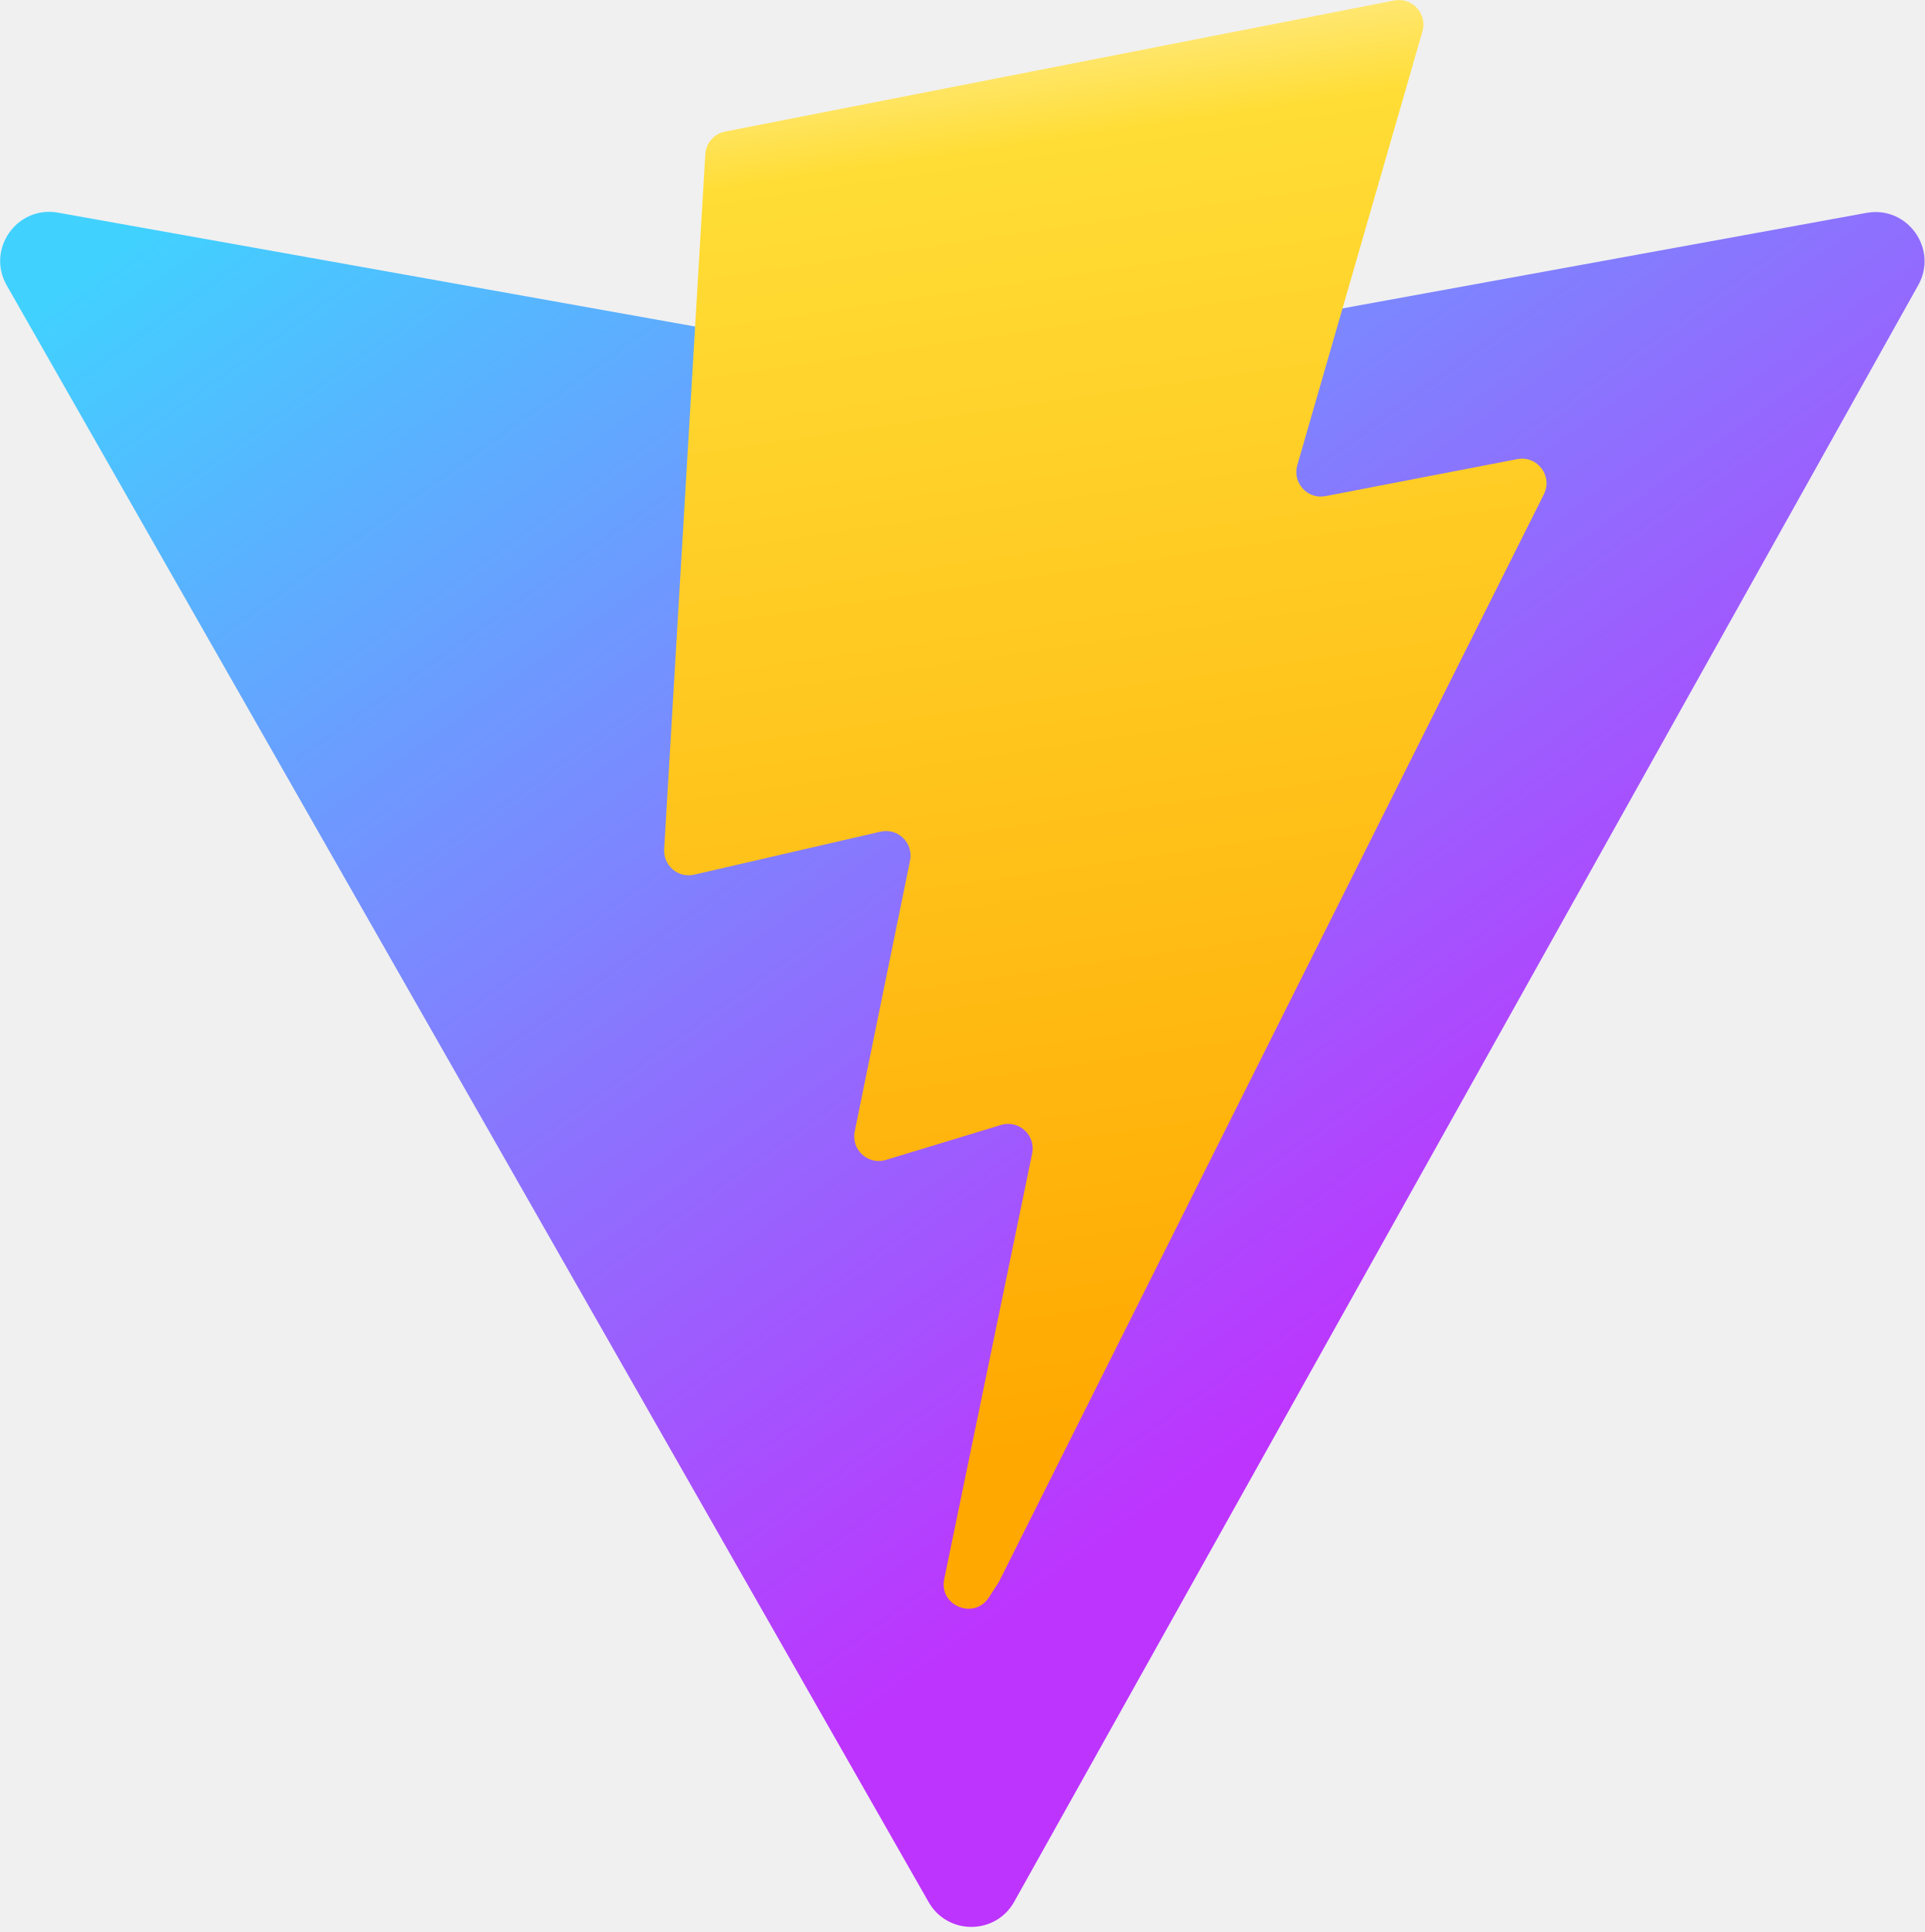
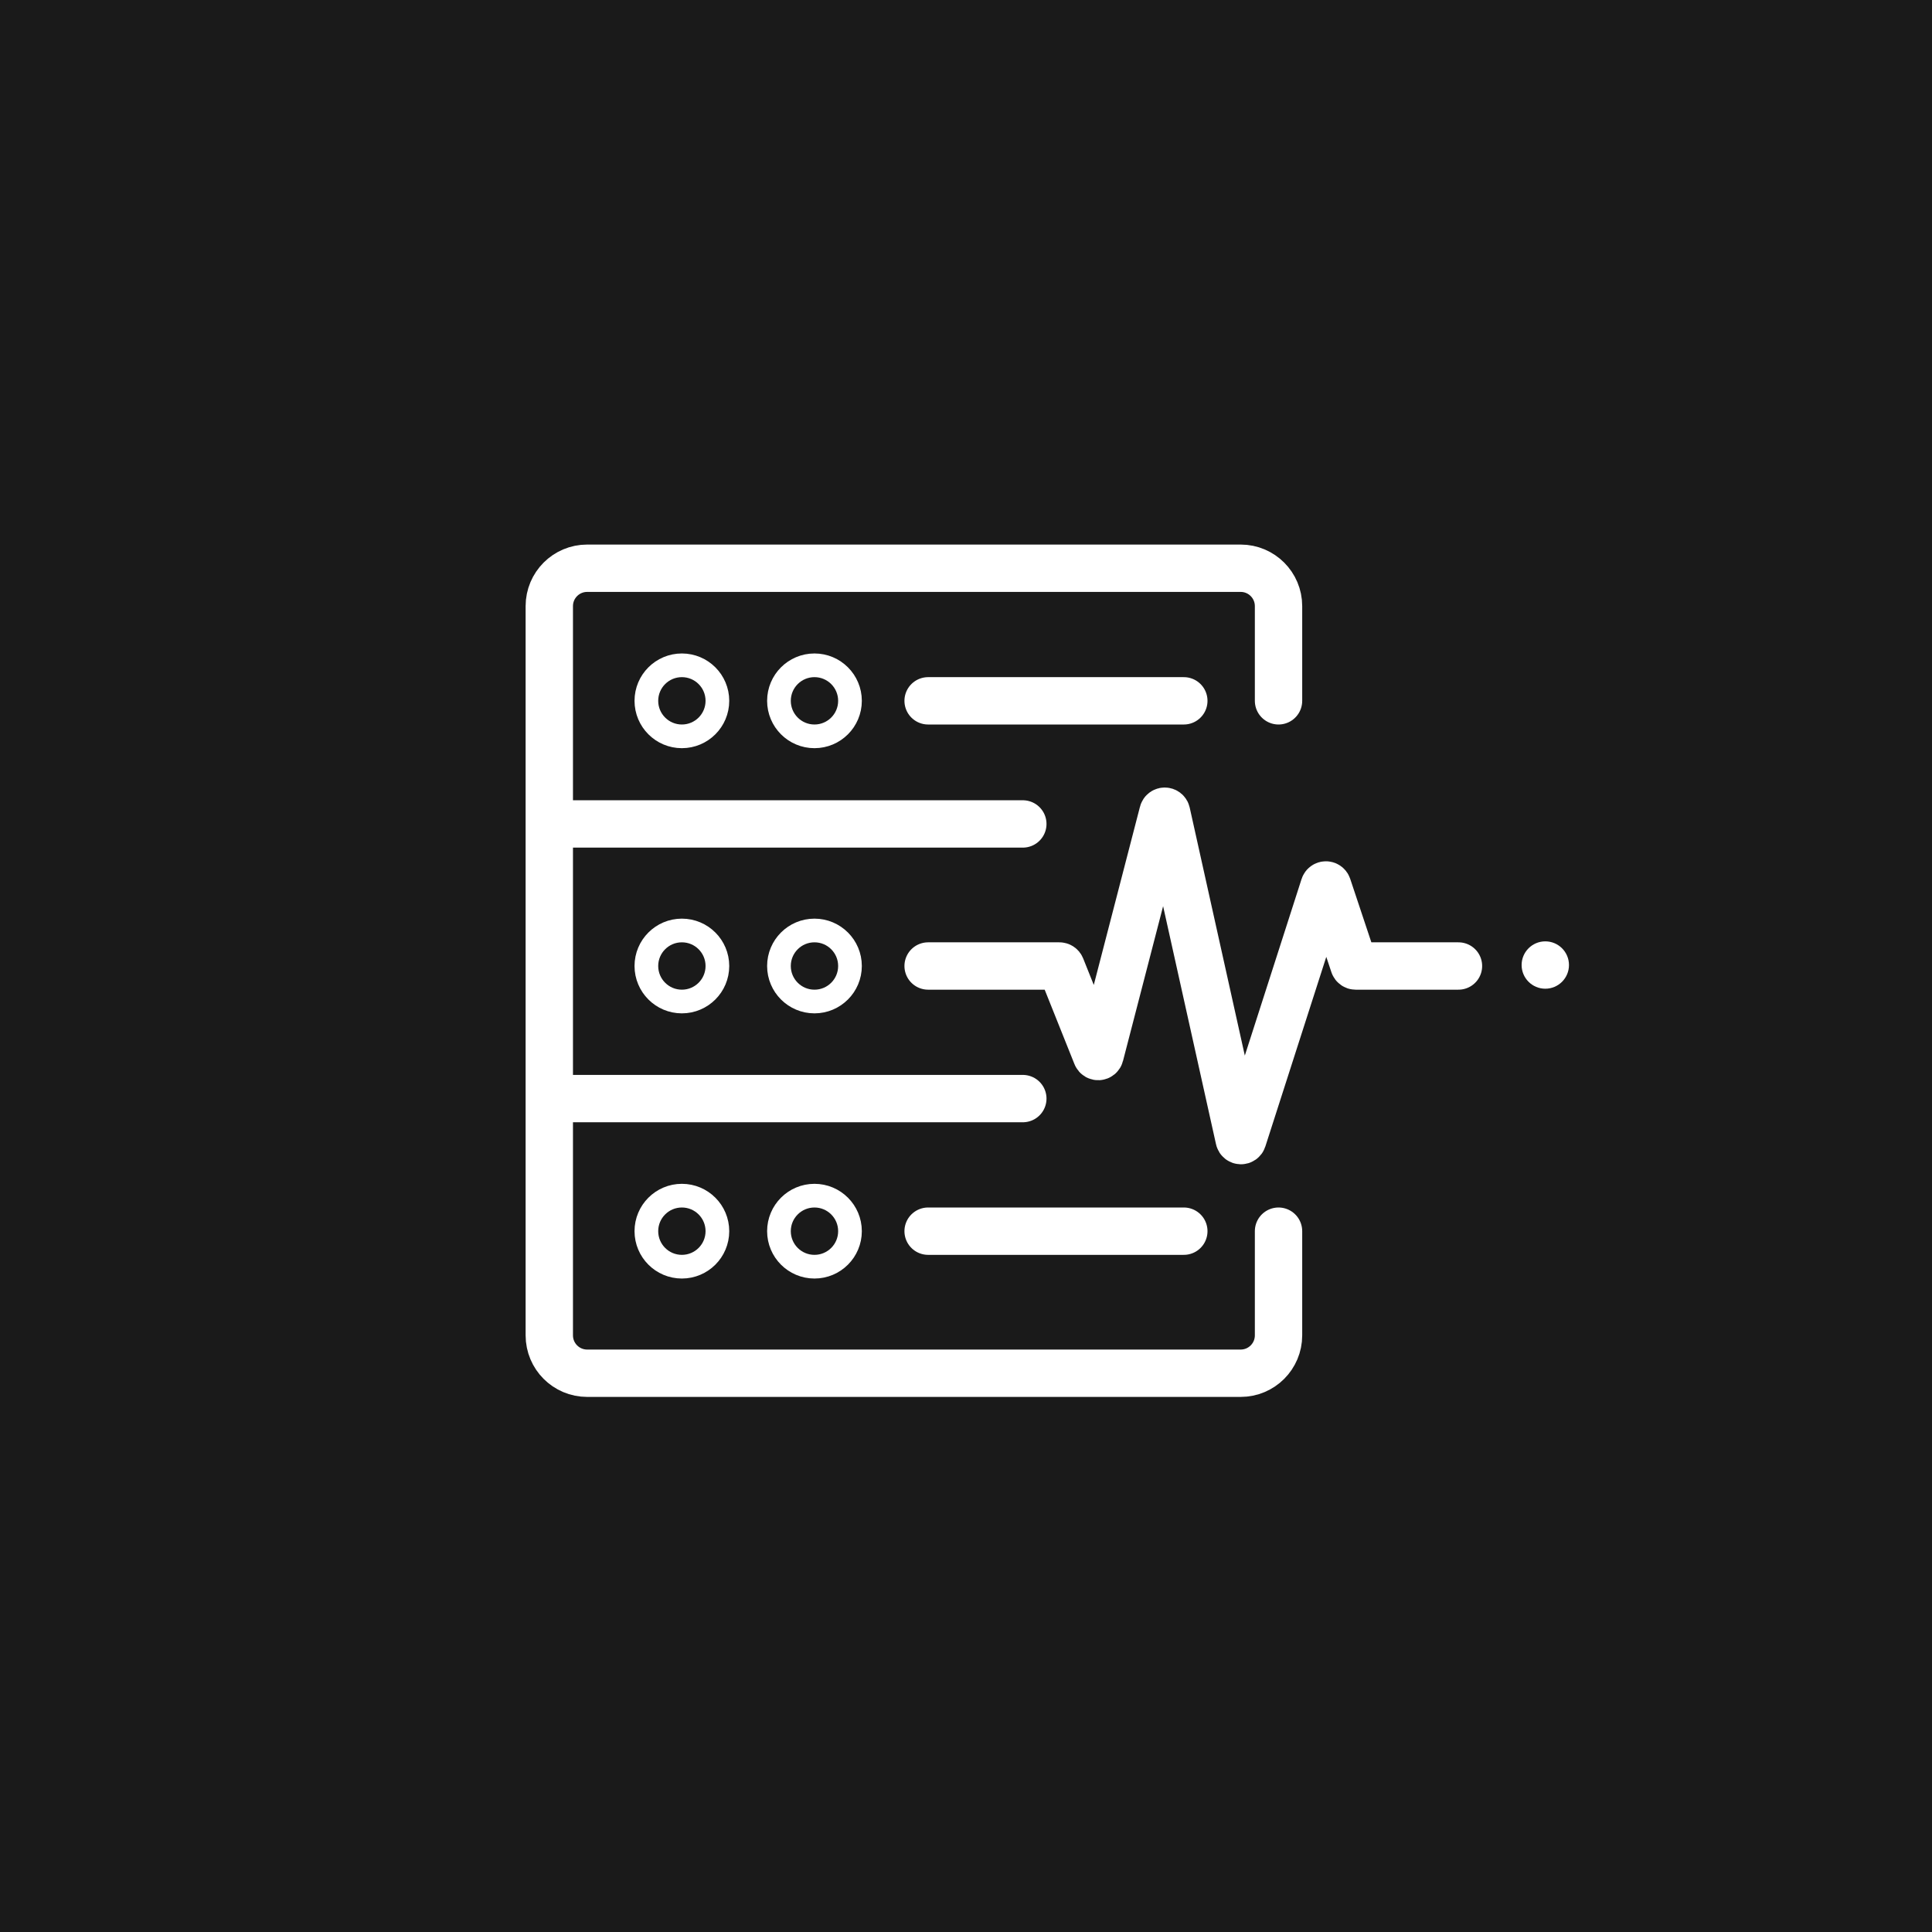
- <svg xmlns="http://www.w3.org/2000/svg" aria-hidden="true" role="img" class="iconify iconify--logos" width="31.88" height="32" preserveAspectRatio="xMidYMid meet" viewBox="0 0 256 257">
-   <defs>
-     <linearGradient id="IconifyId1813088fe1fbc01fb466" x1="-.828%" x2="57.636%" y1="7.652%" y2="78.411%">
-       <stop offset="0%" stop-color="#41D1FF" />
-       <stop offset="100%" stop-color="#BD34FE" />
-     </linearGradient>
-     <linearGradient id="IconifyId1813088fe1fbc01fb467" x1="43.376%" x2="50.316%" y1="2.242%" y2="89.03%">
-       <stop offset="0%" stop-color="#FFEA83" />
-       <stop offset="8.333%" stop-color="#FFDD35" />
-       <stop offset="100%" stop-color="#FFA800" />
-     </linearGradient>
-   </defs>
-   <path fill="url(#IconifyId1813088fe1fbc01fb466)" d="M255.153 37.938L134.897 252.976c-2.483 4.44-8.862 4.466-11.382.048L.875 37.958c-2.746-4.814 1.371-10.646 6.827-9.67l120.385 21.517a6.537 6.537 0 0 0 2.322-.004l117.867-21.483c5.438-.991 9.574 4.796 6.877 9.62Z" />
-   <path fill="url(#IconifyId1813088fe1fbc01fb467)" d="M185.432.063L96.44 17.501a3.268 3.268 0 0 0-2.634 3.014l-5.474 92.456a3.268 3.268 0 0 0 3.997 3.378l24.777-5.718c2.318-.535 4.413 1.507 3.936 3.838l-7.361 36.047c-.495 2.426 1.782 4.5 4.151 3.78l15.304-4.649c2.372-.72 4.652 1.36 4.15 3.788l-11.698 56.621c-.732 3.542 3.979 5.473 5.943 2.437l1.313-2.028l72.516-144.72c1.215-2.423-.88-5.186-3.54-4.672l-25.505 4.922c-2.396.462-4.435-1.77-3.759-4.114l16.646-57.705c.677-2.35-1.37-4.583-3.769-4.113Z" />
+ <svg xmlns="http://www.w3.org/2000/svg" width="102" height="102" viewBox="0 0 102 102" fill="none">
+   <rect width="102" height="102" fill="#1A1A1A" />
+   <circle cx="36" cy="51" r="1.875" fill="#1A1A1A" stroke="white" stroke-width="1.25" />
+   <circle cx="43" cy="51" r="1.875" fill="#1A1A1A" stroke="white" stroke-width="1.25" />
+   <circle cx="36" cy="65" r="1.875" fill="#1A1A1A" stroke="white" stroke-width="1.25" />
+   <circle cx="43" cy="65" r="1.875" fill="#1A1A1A" stroke="white" stroke-width="1.25" />
+   <circle cx="36" cy="37" r="1.875" fill="#1A1A1A" stroke="white" stroke-width="1.25" />
+   <circle cx="43" cy="37" r="1.875" fill="#1A1A1A" stroke="white" stroke-width="1.25" />
+   <path d="M49 51H55.932C55.973 51 56.01 51.025 56.025 51.063L57.887 55.717C57.923 55.807 58.052 55.798 58.077 55.705L61.396 42.902C61.422 42.8 61.567 42.803 61.59 42.906L65.42 60.14C65.442 60.24 65.582 60.246 65.613 60.149L69.906 46.791C69.936 46.699 70.066 46.698 70.097 46.79L71.477 50.932C71.491 50.972 71.529 51 71.572 51H77" stroke="white" stroke-width="2.5" stroke-linecap="round" />
+   <circle cx="81.584" cy="50.949" r="1.25" fill="white" />
+   <path d="M67.5 65V70.5C67.5 71.605 66.605 72.5 65.5 72.5H31C29.895 72.5 29 71.605 29 70.5V58M67.5 37V32C67.5 30.895 66.605 30 65.5 30H31C29.895 30 29 30.895 29 32V43.5M29 43.5H54M29 43.5V58M29 58H54M49 37H62.5M49 65H62.5" stroke="white" stroke-width="2.5" stroke-linecap="round" stroke-linejoin="round" />
</svg>
